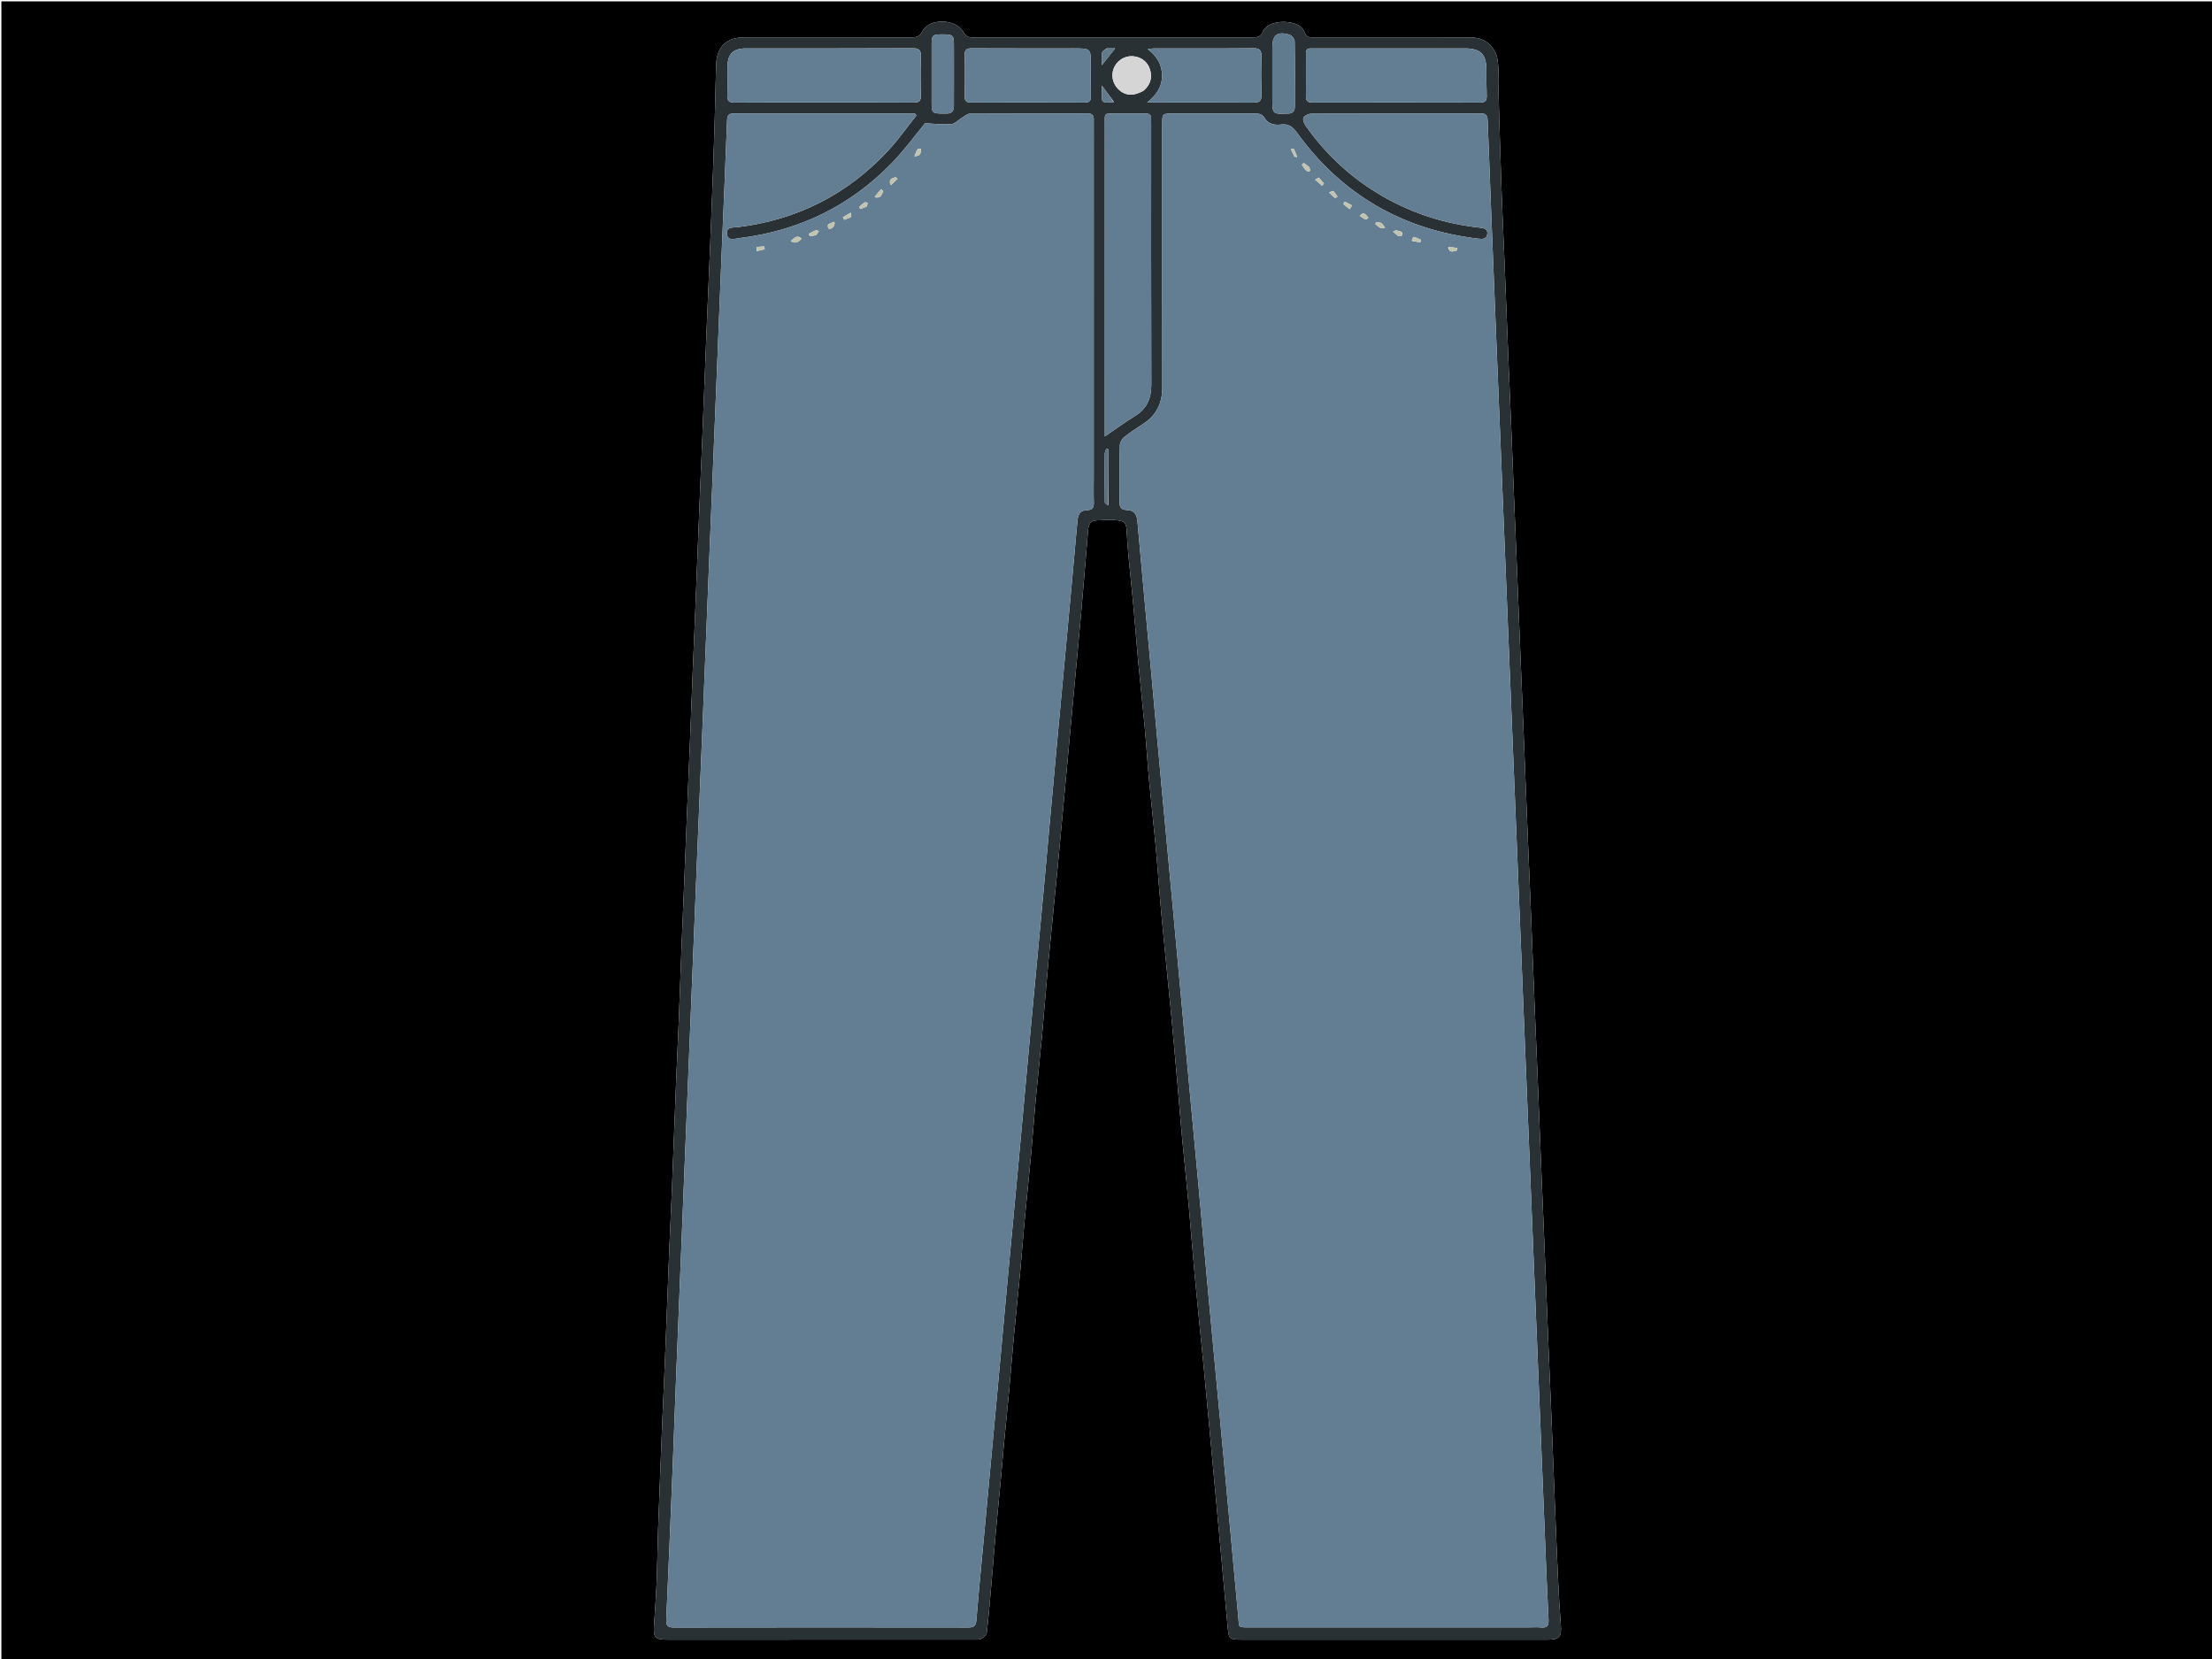
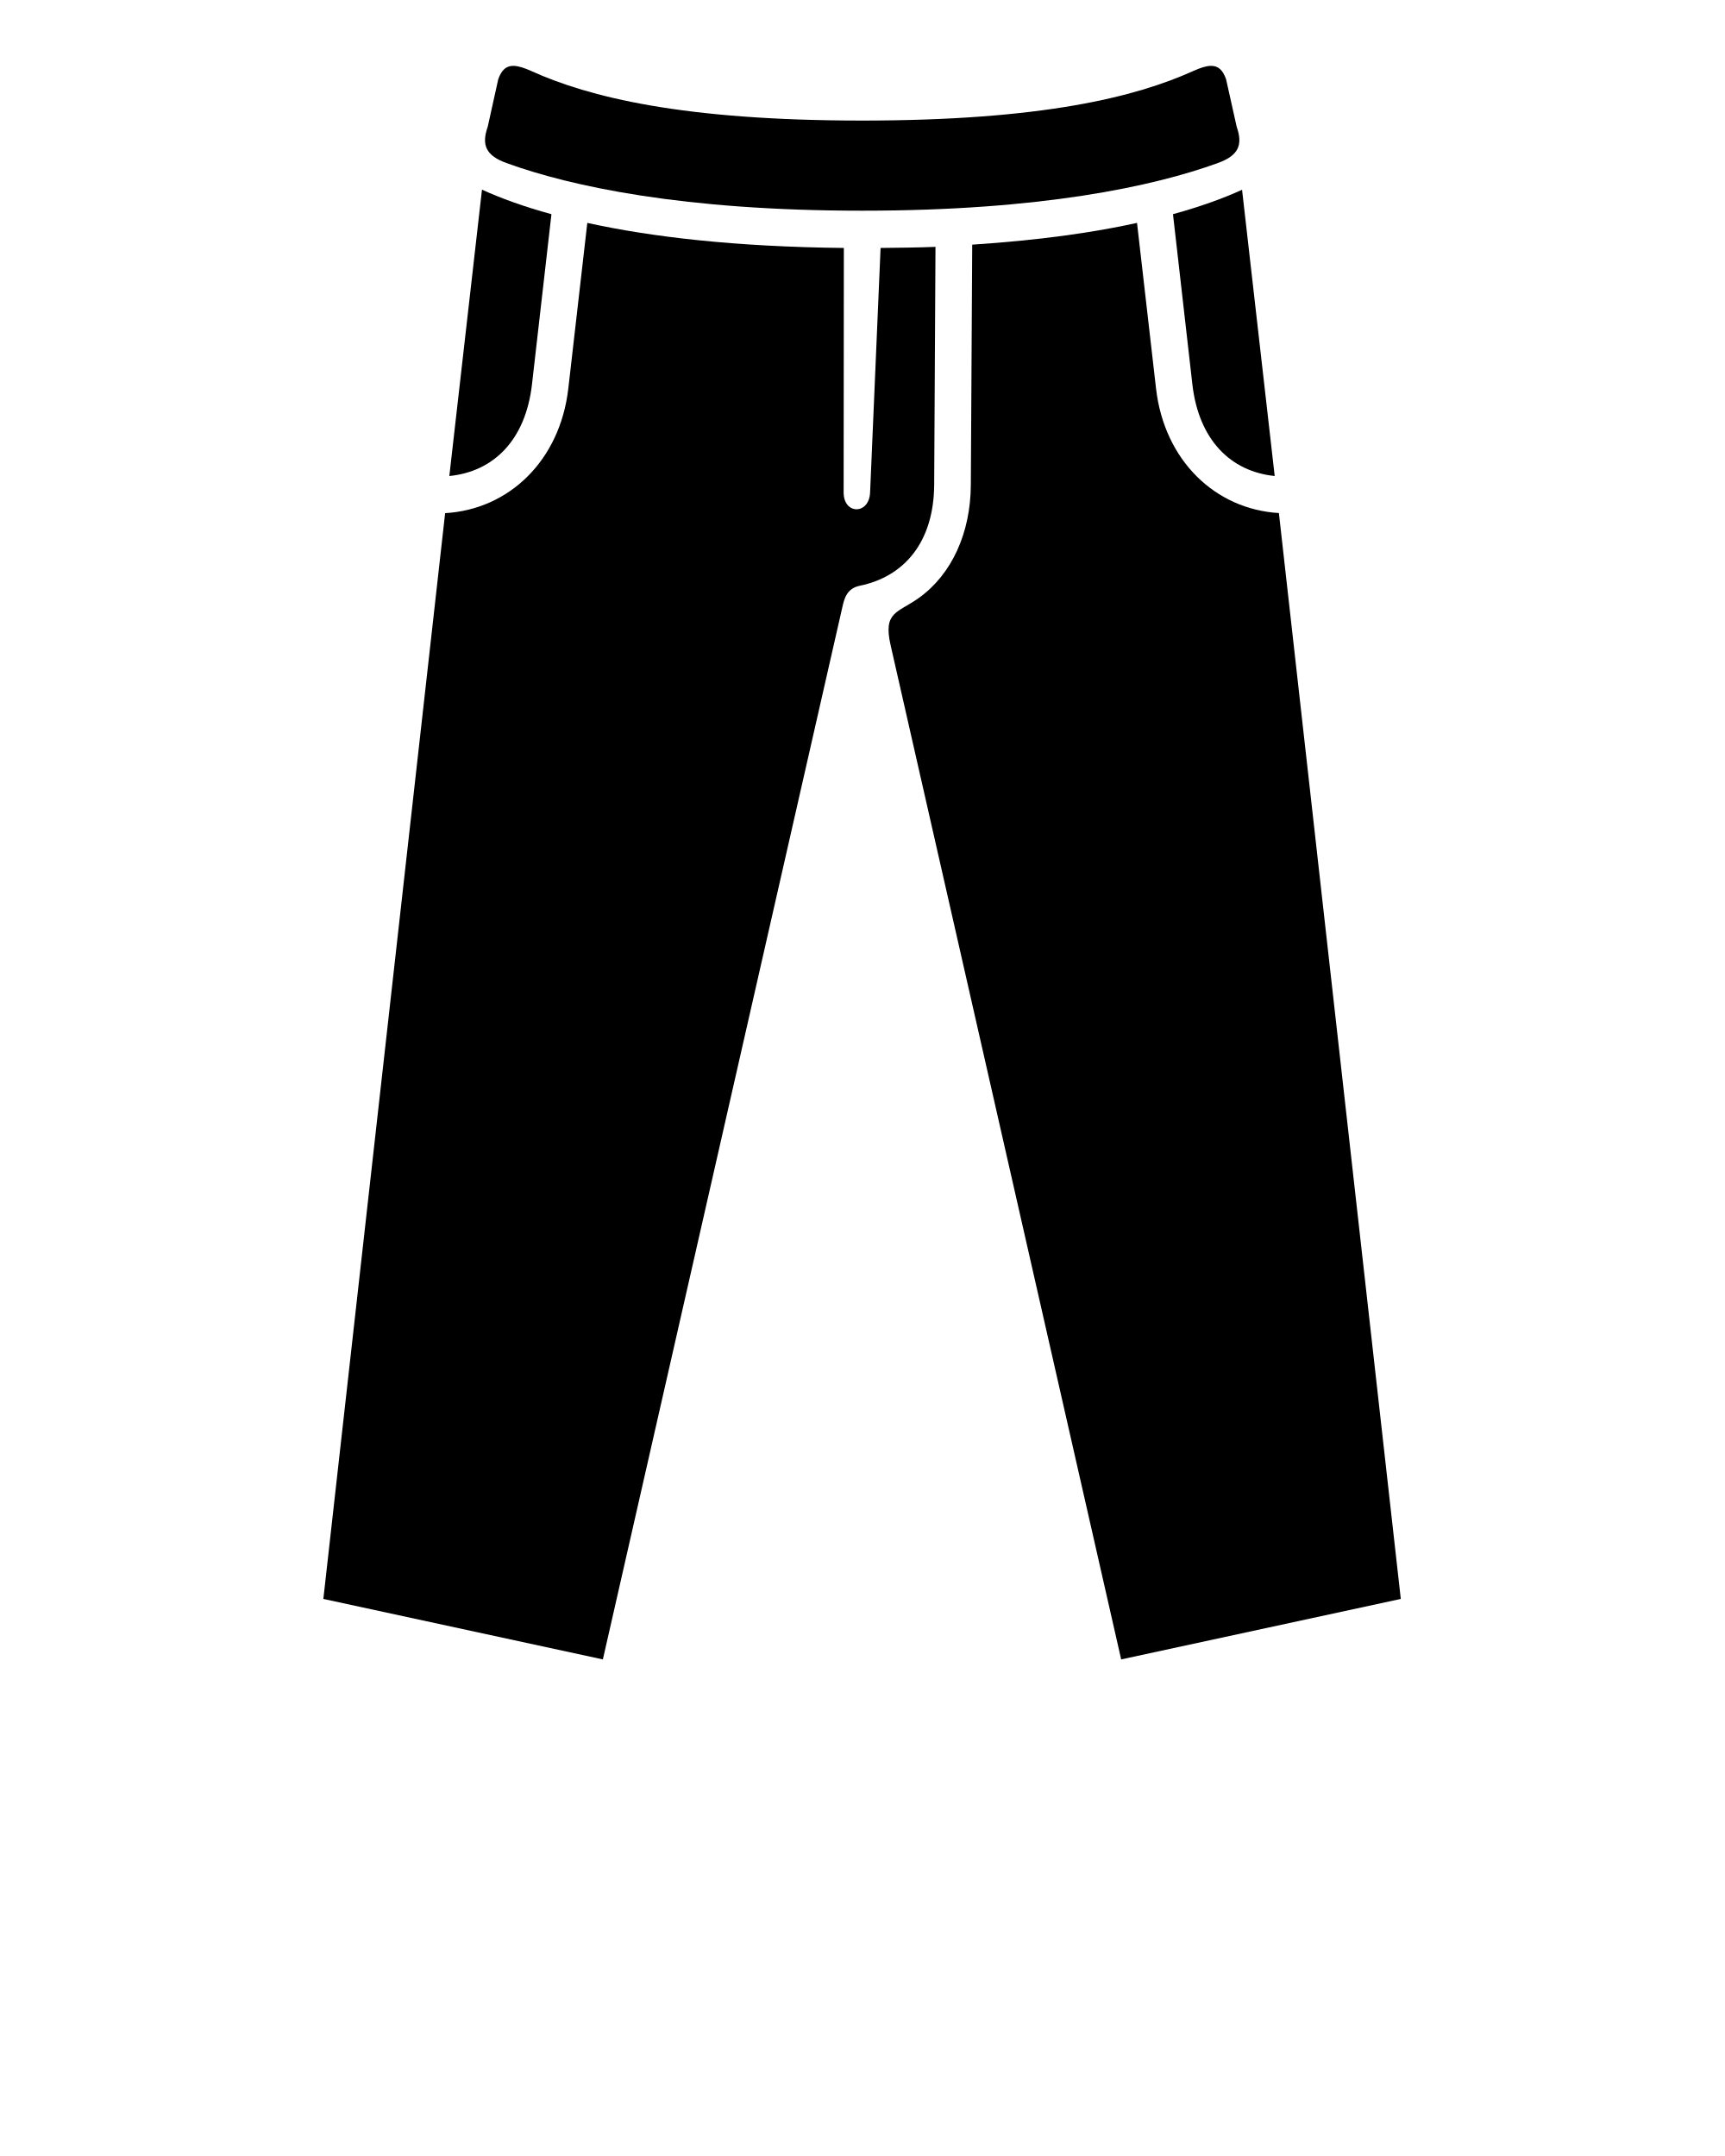
- <svg xmlns="http://www.w3.org/2000/svg" version="1.1" id="Layer_1" x="0px" y="0px" width="100%" viewBox="0 0 1600 1200" enable-background="new 0 0 1600 1200" xml:space="preserve">
-   <path fill="#000000" opacity="1" stroke="none" d=" M1,383   C1,255.333 1,128.167 1,1   C534.333,1 1067.666,1 1601,1   C1601,401 1601,801 1601,1201   C1067.667,1201 534.334,1201 1,1201   C1,928.5 1,656 1,383  M852.004,787.579   C853.067,799.972 854.052,812.372 855.213,824.756   C856.73,840.931 858.477,857.084 859.959,873.262   C861.441,889.449 862.597,905.666 864.114,921.849   C866.294,945.123 868.709,968.376 870.951,991.645   C872.669,1009.47 874.279,1027.305 875.927,1045.137   C877.942,1066.933 879.957,1088.729 881.953,1110.527   C883.964,1132.489 885.941,1154.455 887.957,1176.417   C888.812,1185.733 889.104,1185.99 898.435,1185.99   C972.096,1185.995 1045.757,1185.995 1119.417,1185.991   C1128.137,1185.991 1129.663,1184.043 1128.967,1175.192   C1128.123,1164.441 1127.536,1153.668 1127.019,1142.896   C1126.27,1127.301 1125.662,1111.699 1125.031,1096.099   C1124.003,1070.701 1123.018,1045.302 1121.99,1019.905   C1121.359,1004.304 1120.662,988.707 1120.031,973.107   C1119.003,947.709 1118.018,922.31 1116.991,896.912   C1116.359,881.312 1115.663,865.715 1115.031,850.114   C1114.004,824.717 1113.018,799.318 1111.991,773.92   C1111.359,758.32 1110.663,742.722 1110.032,727.122   C1109.004,701.724 1108.019,676.325 1106.991,650.927   C1106.36,635.327 1105.663,619.73 1105.032,604.13   C1104.004,578.732 1103.014,553.333 1101.993,527.935   C1101.352,512.002 1100.676,496.07 1100.029,480.138   C1099.012,455.073 1098.011,430.008 1096.994,404.943   C1096.347,389.01 1095.673,373.078 1095.03,357.145   C1094.34,340.047 1093.688,322.947 1092.991,305.849   C1092.355,290.249 1091.661,274.652 1091.03,259.052   C1090.002,233.654 1089.018,208.255 1087.99,182.857   C1087.359,167.257 1086.588,151.662 1086.047,136.059   C1085.282,113.963 1084.632,91.864 1084.018,69.763   C1083.852,63.768 1084.247,57.751 1083.908,51.77   C1083.647,47.174 1083.614,42.169 1081.751,38.147   C1078.375,30.857 1071.799,27.074 1063.676,27.052   C1026.013,26.952 988.349,27.006 950.685,27.009   C948.025,27.009 945.238,27.401 944.02,24.068   C942.116,18.857 937.81,17.028 932.802,16.181   C924.393,14.759 915.657,17.413 913.378,22.938   C911.897,26.53 909.764,27.046 906.493,27.044   C838.832,26.993 771.17,26.99 703.509,27.055   C700.377,27.058 698.565,26.279 696.917,23.262   C691.518,13.381 672.201,12.896 667.185,22.654   C665.144,26.625 662.779,27.069 659.072,27.061   C618.908,26.974 578.745,27.005 538.581,27.008   C525.014,27.009 518.244,33.983 517.96,47.534   C517.476,70.637 516.808,93.736 516.012,116.83   C515.131,142.4 514.035,167.962 513.002,193.526   C512.379,208.96 511.672,224.39 511.048,239.824   C510.015,265.388 509.035,290.954 508.002,316.518   C507.379,331.952 506.672,347.383 506.048,362.816   C505.015,388.38 504.035,413.947 503.002,439.511   C502.379,454.944 501.674,470.375 501.049,485.809   C500.343,503.24 499.706,520.673 499.003,538.104   C498.374,553.705 497.683,569.302 497.044,584.902   C496.351,601.834 495.697,618.767 495.007,635.699   C494.364,651.465 493.662,667.229 493.046,682.996   C492.332,701.26 491.725,719.529 490.994,737.792   C490.409,752.394 489.653,766.989 489.068,781.591   C488.01,807.987 487.053,834.388 485.995,860.784   C485.41,875.386 484.653,889.981 484.068,904.583   C483.011,930.98 482.053,957.38 480.995,983.777   C480.41,998.379 479.659,1012.974 479.068,1027.576   C478.013,1053.639 476.971,1079.703 476.029,1105.771   C475.561,1118.732 475.469,1131.707 474.94,1144.665   C474.514,1155.107 473.7,1165.533 473.034,1175.964   C472.495,1184.404 473.937,1185.99 482.353,1185.991   C556.181,1185.995 630.008,1185.997 703.836,1185.974   C705.82,1185.973 708.052,1186.201 709.719,1185.394   C711.402,1184.579 713.543,1182.727 713.732,1181.123   C715.071,1169.762 715.989,1158.35 716.984,1146.95   C718.08,1134.391 719.058,1121.821 720.191,1109.265   C721.398,1095.892 722.746,1082.531 723.993,1069.161   C724.778,1060.737 725.449,1052.302 726.245,1043.879   C727.462,1031.006 728.794,1018.145 729.979,1005.269   C731.119,992.881 732.058,980.474 733.221,968.088   C734.74,951.913 736.456,935.756 737.968,919.581   C739.126,907.195 740.019,894.783 741.176,882.397   C742.702,866.056 744.444,849.735 745.956,833.393   C747.118,820.84 747.967,808.258 749.134,795.706   C750.654,779.365 752.444,763.048 753.945,746.705   C755.432,730.519 756.586,714.301 758.102,698.118   C760.282,674.844 762.698,651.591 764.94,628.322   C766.657,610.497 768.267,592.662 769.915,574.83   C771.93,553.034 773.933,531.237 775.944,509.44   C777.94,487.81 780.007,466.186 781.917,444.547   C783.71,424.225 785.36,403.891 787.022,383.557   C787.352,379.52 788.561,376.451 793.328,376.383   C798.071,376.315 802.874,375.699 807.542,376.246   C813.975,377 814.699,378.379 815.023,384.908   C815.304,390.543 815.692,396.178 816.221,401.796   C817.418,414.503 818.807,427.193 819.976,439.904   C821.131,452.457 822.012,465.036 823.193,477.587   C824.699,493.597 826.481,509.58 827.963,525.592   C829.155,538.475 829.955,551.395 831.153,564.278   C832.643,580.289 834.482,596.267 835.951,612.28   C837.467,628.797 838.583,645.351 840.118,661.866   C842.282,685.142 844.721,708.392 846.949,731.662   C848.704,749.986 850.318,768.322 852.004,787.579  z" />
-   <path fill="#2A3134" opacity="1" stroke="none" d=" M851.999,787.116   C850.318,768.322 848.704,749.986 846.949,731.662   C844.721,708.392 842.282,685.142 840.118,661.866   C838.583,645.351 837.467,628.797 835.951,612.28   C834.482,596.267 832.643,580.289 831.153,564.278   C829.955,551.395 829.155,538.475 827.963,525.592   C826.481,509.58 824.699,493.597 823.193,477.587   C822.012,465.036 821.131,452.457 819.976,439.904   C818.807,427.193 817.418,414.503 816.221,401.796   C815.692,396.178 815.304,390.543 815.023,384.908   C814.699,378.379 813.975,377 807.542,376.246   C802.874,375.699 798.071,376.315 793.328,376.383   C788.561,376.451 787.352,379.52 787.022,383.557   C785.36,403.891 783.71,424.225 781.917,444.547   C780.007,466.186 777.94,487.81 775.944,509.44   C773.933,531.237 771.93,553.034 769.915,574.83   C768.267,592.662 766.657,610.497 764.94,628.322   C762.698,651.591 760.282,674.844 758.102,698.118   C756.586,714.301 755.432,730.519 753.945,746.705   C752.444,763.048 750.654,779.365 749.134,795.706   C747.967,808.258 747.118,820.84 745.956,833.393   C744.444,849.735 742.702,866.056 741.176,882.397   C740.019,894.783 739.126,907.195 737.968,919.581   C736.456,935.756 734.74,951.913 733.221,968.088   C732.058,980.474 731.119,992.881 729.979,1005.269   C728.794,1018.145 727.462,1031.006 726.245,1043.879   C725.449,1052.302 724.778,1060.737 723.993,1069.161   C722.746,1082.531 721.398,1095.892 720.191,1109.265   C719.058,1121.821 718.08,1134.391 716.984,1146.95   C715.989,1158.35 715.071,1169.762 713.732,1181.123   C713.543,1182.727 711.402,1184.579 709.719,1185.394   C708.052,1186.201 705.82,1185.973 703.836,1185.974   C630.008,1185.997 556.181,1185.995 482.353,1185.991   C473.937,1185.99 472.495,1184.404 473.034,1175.964   C473.7,1165.533 474.514,1155.107 474.94,1144.665   C475.469,1131.707 475.561,1118.732 476.029,1105.771   C476.971,1079.703 478.013,1053.639 479.068,1027.576   C479.659,1012.974 480.41,998.379 480.995,983.777   C482.053,957.38 483.011,930.98 484.068,904.583   C484.653,889.981 485.41,875.386 485.995,860.784   C487.053,834.388 488.01,807.987 489.068,781.591   C489.653,766.989 490.409,752.394 490.994,737.792   C491.725,719.529 492.332,701.26 493.046,682.996   C493.662,667.229 494.364,651.465 495.007,635.699   C495.697,618.767 496.351,601.834 497.044,584.902   C497.683,569.302 498.374,553.705 499.003,538.104   C499.706,520.673 500.343,503.24 501.049,485.809   C501.674,470.375 502.379,454.944 503.002,439.511   C504.035,413.947 505.015,388.38 506.048,362.816   C506.672,347.383 507.379,331.952 508.002,316.518   C509.035,290.954 510.015,265.388 511.048,239.824   C511.672,224.39 512.379,208.96 513.002,193.526   C514.035,167.962 515.131,142.4 516.012,116.83   C516.808,93.736 517.476,70.637 517.96,47.534   C518.244,33.983 525.014,27.009 538.581,27.008   C578.745,27.005 618.908,26.974 659.072,27.061   C662.779,27.069 665.144,26.625 667.185,22.654   C672.201,12.896 691.518,13.381 696.917,23.262   C698.565,26.279 700.377,27.058 703.509,27.055   C771.17,26.99 838.832,26.993 906.493,27.044   C909.764,27.046 911.897,26.53 913.378,22.938   C915.657,17.413 924.393,14.759 932.802,16.181   C937.81,17.028 942.116,18.857 944.02,24.068   C945.238,27.401 948.025,27.009 950.685,27.009   C988.349,27.006 1026.013,26.952 1063.676,27.052   C1071.799,27.074 1078.375,30.857 1081.751,38.147   C1083.614,42.169 1083.647,47.174 1083.908,51.77   C1084.247,57.751 1083.852,63.768 1084.018,69.763   C1084.632,91.864 1085.282,113.963 1086.047,136.059   C1086.588,151.662 1087.359,167.257 1087.99,182.857   C1089.018,208.255 1090.002,233.654 1091.03,259.052   C1091.661,274.652 1092.355,290.249 1092.991,305.849   C1093.688,322.947 1094.34,340.047 1095.03,357.145   C1095.673,373.078 1096.347,389.01 1096.994,404.943   C1098.011,430.008 1099.012,455.073 1100.029,480.138   C1100.676,496.07 1101.352,512.002 1101.993,527.935   C1103.014,553.333 1104.004,578.732 1105.032,604.13   C1105.663,619.73 1106.36,635.327 1106.991,650.927   C1108.019,676.325 1109.004,701.724 1110.032,727.122   C1110.663,742.722 1111.359,758.32 1111.991,773.92   C1113.018,799.318 1114.004,824.717 1115.031,850.114   C1115.663,865.715 1116.359,881.312 1116.991,896.912   C1118.018,922.31 1119.003,947.709 1120.031,973.107   C1120.662,988.707 1121.359,1004.304 1121.99,1019.905   C1123.018,1045.302 1124.003,1070.701 1125.031,1096.099   C1125.662,1111.699 1126.27,1127.301 1127.019,1142.896   C1127.536,1153.668 1128.123,1164.441 1128.967,1175.192   C1129.663,1184.043 1128.137,1185.991 1119.417,1185.991   C1045.757,1185.995 972.096,1185.995 898.435,1185.99   C889.104,1185.99 888.812,1185.733 887.957,1176.417   C885.941,1154.455 883.964,1132.489 881.953,1110.527   C879.957,1088.729 877.942,1066.933 875.927,1045.137   C874.279,1027.305 872.669,1009.47 870.951,991.645   C868.709,968.376 866.294,945.123 864.114,921.849   C862.597,905.666 861.441,889.449 859.959,873.262   C858.477,857.084 856.73,840.931 855.213,824.756   C854.052,812.372 853.067,799.972 851.999,787.116  M572.5,82.142   C558.668,82.143 544.835,82.228 531.004,82.085   C527.464,82.049 526.065,83.015 525.924,86.836   C524.792,117.455 523.416,148.065 522.166,178.68   C520.446,220.778 518.779,262.878 517.073,304.976   C515.785,336.758 514.457,368.537 513.171,400.318   C511.473,442.25 509.812,484.184 508.109,526.116   C506.817,557.897 505.471,589.675 504.174,621.456   C502.484,662.888 500.823,704.322 499.144,745.755   C497.821,778.367 496.48,810.979 495.164,843.592   C493.129,894.011 491.094,944.43 489.09,994.85   C488.223,1016.651 487.475,1038.456 486.595,1060.256   C485.096,1097.36 483.6,1134.465 481.915,1171.562   C481.712,1176.032 483.054,1177.224 487.446,1177.216   C558.439,1177.095 629.432,1177.105 700.425,1177.2   C704.335,1177.205 705.873,1176.253 706.223,1172.03   C708.147,1148.799 710.429,1125.598 712.579,1102.385   C715.389,1072.043 718.202,1041.701 720.992,1011.357   C723.477,984.329 725.912,957.297 728.408,930.271   C731.241,899.597 734.145,868.93 736.969,838.255   C739.808,807.413 742.553,776.563 745.4,745.722   C748.552,711.567 751.808,677.421 754.955,643.265   C757.796,612.423 760.525,581.572 763.35,550.729   C766.236,519.223 769.188,487.723 772.092,456.22   C774.523,429.856 776.973,403.494 779.301,377.121   C779.715,372.426 781.033,368.994 786.52,368.974   C790.147,368.961 791.309,367.023 791.188,363.514   C790.976,357.356 791.132,351.184 791.132,345.018   C791.132,259.527 791.13,174.035 791.138,88.544   C791.138,85.21 791.85,82.006 786.4,82.047   C758.071,82.258 729.739,82.087 701.41,82.276   C699.534,82.289 697.64,84.132 695.808,85.213   C693.162,86.775 690.653,89.583 687.928,89.791   C681.805,90.259 675.584,89.454 669.138,89.154   C661.609,98.226 653.953,108.798 644.946,118.056   C614.686,149.16 577.686,167.027 534.604,172.26   C531.147,172.68 526.417,174.608 525.786,169.142   C525.181,163.902 530.327,164.708 533.462,164.33   C576.553,159.123 612.952,140.67 642.456,108.938   C649.84,100.995 656.106,92.012 662.886,83.507   C662.529,83.052 662.171,82.597 661.814,82.142   C632.376,82.142 602.938,82.142 572.5,82.142  M1105.495,1177.132   C1108.494,1177.132 1111.516,1176.902 1114.488,1177.186   C1118.803,1177.597 1120.328,1176.189 1120.092,1171.621   C1118.993,1150.333 1118.198,1129.03 1117.326,1107.731   C1115.97,1074.615 1114.642,1041.498 1113.298,1008.383   C1111.974,975.766 1110.642,943.15 1109.318,910.534   C1107.648,869.43 1105.982,828.327 1104.315,787.223   C1102.984,754.44 1101.653,721.657 1100.322,688.874   C1098.653,647.771 1096.985,606.668 1095.314,565.564   C1093.651,524.627 1091.984,483.69 1090.321,442.753   C1088.652,401.65 1086.989,360.546 1085.32,319.442   C1083.995,286.826 1082.651,254.21 1081.342,221.593   C1079.546,176.826 1077.732,132.061 1076.074,87.289   C1075.934,83.498 1074.994,82.052 1070.948,82.065   C1030.115,82.194 989.282,82.107 948.449,82.258   C946.512,82.265 943.823,83.47 942.888,84.983   C942.157,86.167 943.1,89.049 944.163,90.574   C959.276,112.228 978.315,129.64 1001.31,142.653   C1022.771,154.798 1045.829,162.007 1070.327,164.662   C1073.327,164.987 1076.368,165.572 1075.774,169.504   C1075.241,173.031 1072.286,173.004 1069.49,172.674   C1014.537,166.192 970.574,140.777 938.1,95.925   C935,91.645 932.024,89.42 926.73,90.076   C922.078,90.652 917.496,89.842 914.822,85.483   C913.049,82.593 910.81,82.083 907.767,82.096   C887.934,82.186 868.101,82.14 848.267,82.143   C840.676,82.144 840.67,82.148 840.67,89.762   C840.668,153.262 840.625,216.762 840.709,280.262   C840.724,291.499 836.559,300.262 827.089,306.465   C822.351,309.568 817.543,312.619 813.146,316.163   C811.501,317.489 810.055,320.131 810.013,322.203   C809.738,335.864 810.007,349.535 809.783,363.198   C809.72,367.09 811.211,368.818 814.826,368.874   C820.226,368.956 822.25,371.759 822.707,376.961   C825.67,410.636 828.849,444.292 831.926,477.957   C834.73,508.638 837.464,539.325 840.285,570.005   C843.138,601.014 846.082,632.015 848.946,663.024   C851.427,689.887 853.825,716.758 856.308,743.621   C859.481,777.946 862.734,812.265 865.893,846.591   C868.716,877.27 871.412,907.961 874.246,938.638   C877.739,976.445 881.338,1014.242 884.85,1052.048   C888.517,1091.511 892.17,1130.976 895.737,1170.449   C896.342,1177.138 895.233,1177.136 903.496,1177.135   C970.496,1177.13 1037.496,1177.133 1105.495,1177.132  M808.563,82.129   C797.88,82.268 799.151,80.81 799.146,91.311   C799.113,163.579 799.129,235.849 799.129,308.118   C799.129,310.19 799.129,312.263 799.129,315.721   C807.14,310.254 813.776,305.304 820.819,301.025   C829.607,295.684 832.812,288.164 832.777,278.053   C832.563,215.442 832.67,152.831 832.669,90.22   C832.669,88.888 832.594,87.553 832.664,86.225   C832.82,83.273 831.542,82.039 828.526,82.1   C822.201,82.228 815.871,82.133 808.563,82.129  M590.5,74.132   C613.991,74.132 637.482,74.056 660.972,74.204   C664.893,74.228 666.18,73.027 666.074,69.077   C665.822,59.755 665.743,50.411 666.099,41.095   C666.28,36.358 665,34.869 660.064,34.893   C619.914,35.094 579.763,34.999 539.612,35.012   C530.276,35.014 526.307,38.933 526.168,48.391   C526.068,55.22 526.366,62.062 526.062,68.879   C525.874,73.125 527.462,74.245 531.523,74.209   C550.848,74.035 570.174,74.132 590.5,74.132  M947.782,35.036   C944.472,34.969 944.688,37.371 944.683,39.541   C944.663,49.529 944.762,59.517 944.626,69.503   C944.58,72.905 945.753,74.187 949.248,74.18   C989.697,74.097 1030.147,74.088 1070.597,74.193   C1074.435,74.203 1075.512,72.713 1075.377,69.158   C1075.138,62.841 1075.175,56.512 1075.138,50.189   C1075.073,39.15 1070.874,35.011 1059.597,35.009   C1022.643,35 985.689,35.01 947.782,35.036  M776.484,35.007   C752.013,35.007 727.541,35.065 703.071,34.946   C699.386,34.928 697.665,35.688 697.782,39.874   C698.061,49.854 697.962,59.849 697.827,69.835   C697.783,73.088 698.992,74.18 702.202,74.17   C729.669,74.089 757.137,74.072 784.604,74.189   C788.239,74.205 789.121,72.769 789.046,69.451   C788.873,61.798 788.993,54.137 788.993,46.48   C788.994,35.007 788.993,35.007 776.484,35.007  M841.552,74.136   C863.355,74.135 885.158,74.049 906.959,74.209   C911.069,74.239 912.514,72.95 912.407,68.8   C912.167,59.486 912.133,50.156 912.42,40.845   C912.56,36.324 911.191,34.856 906.528,34.9   C882.73,35.123 858.929,34.997 835.13,35.018   C833.75,35.019 832.37,35.239 830.119,35.431   C836.956,40.749 840.556,46.854 840.561,54.725   C840.565,62.538 836.726,68.504 829.785,74.136   C834.352,74.136 837.465,74.136 841.552,74.136  M920.304,39.525   C920.304,50.356 920.302,61.188 920.304,72.019   C920.305,82.338 920.63,82.644 931.033,82.149   C931.199,82.141 931.367,82.132 931.533,82.139   C934.902,82.277 936.559,80.396 936.575,77.289   C936.656,61.46 936.717,45.629 936.46,29.804   C936.433,28.191 934.528,25.643 932.994,25.177   C923.861,22.405 920.305,25.189 920.304,34.539   C920.303,35.872 920.304,37.205 920.304,39.525  M689.995,60.499   C689.995,51.03 690.024,41.561 689.983,32.093   C689.956,25.517 689.167,24.861 681.773,24.868   C674.586,24.874 673.899,25.426 673.882,31.833   C673.843,46.286 673.844,60.739 673.882,75.191   C673.898,81.375 674.641,82.065 680.778,82.129   C682.107,82.143 683.437,82.079 684.764,82.124   C688.356,82.247 689.932,80.341 689.961,76.948   C690.004,71.798 689.987,66.648 689.995,60.499  M827.071,65.684   C831.905,61.677 833.657,56.551 831.908,50.572   C830.405,45.435 826.786,42.12 821.5,40.955   C815.426,39.617 809.305,42.489 806.325,47.876   C803.369,53.222 804.352,59.953 808.733,64.35   C813.586,69.221 819.473,69.799 827.071,65.684  M801.678,365.434   C801.678,351.926 801.678,338.418 801.678,324.91   C801.193,324.823 800.707,324.737 800.222,324.65   C799.835,325.862 799.119,327.071 799.11,328.286   C799.024,339.935 799.008,351.587 799.148,363.235   C799.159,364.174 800.482,365.098 801.678,365.434  M800.498,34.994   C799.336,35.986 797.355,36.848 797.171,37.996   C796.696,40.975 797.012,44.081 797.012,47.151   C800.304,42.991 803.358,39.132 806.64,34.985   C804.643,34.985 802.991,34.985 800.498,34.994  M805.777,73.787   C802.993,70.007 800.209,66.228 796.985,61.852   C796.985,64.845 797.164,67.142 796.944,69.4   C796.589,73.049 797.99,74.643 801.686,74.171   C802.82,74.027 803.981,74.084 805.777,73.787  z" />
-   <path fill="#637E93" opacity="1" stroke="none" d=" M573,82.142   C602.938,82.142 632.376,82.142 661.814,82.142   C662.171,82.597 662.529,83.052 662.886,83.507   C656.106,92.012 649.84,100.995 642.456,108.938   C612.952,140.67 576.553,159.123 533.462,164.33   C530.327,164.708 525.181,163.902 525.786,169.142   C526.417,174.608 531.147,172.68 534.604,172.26   C577.686,167.027 614.686,149.16 644.946,118.056   C653.953,108.798 661.609,98.226 669.138,89.154   C675.584,89.454 681.805,90.259 687.928,89.791   C690.653,89.583 693.162,86.775 695.808,85.213   C697.64,84.132 699.534,82.289 701.41,82.276   C729.739,82.087 758.071,82.258 786.4,82.047   C791.85,82.006 791.138,85.21 791.138,88.544   C791.13,174.035 791.132,259.527 791.132,345.018   C791.132,351.184 790.976,357.356 791.188,363.514   C791.309,367.023 790.147,368.961 786.52,368.974   C781.033,368.994 779.715,372.426 779.301,377.121   C776.973,403.494 774.523,429.856 772.092,456.22   C769.188,487.723 766.236,519.223 763.35,550.729   C760.525,581.572 757.796,612.423 754.955,643.265   C751.808,677.421 748.552,711.567 745.4,745.722   C742.553,776.563 739.808,807.413 736.969,838.255   C734.145,868.93 731.241,899.597 728.408,930.271   C725.912,957.297 723.477,984.329 720.992,1011.357   C718.202,1041.701 715.389,1072.043 712.579,1102.385   C710.429,1125.598 708.147,1148.799 706.223,1172.03   C705.873,1176.253 704.335,1177.205 700.425,1177.2   C629.432,1177.105 558.439,1177.095 487.446,1177.216   C483.054,1177.224 481.712,1176.032 481.915,1171.562   C483.6,1134.465 485.096,1097.36 486.595,1060.256   C487.475,1038.456 488.223,1016.651 489.09,994.85   C491.094,944.43 493.129,894.011 495.164,843.592   C496.48,810.979 497.821,778.367 499.144,745.755   C500.823,704.322 502.484,662.888 504.174,621.456   C505.471,589.675 506.817,557.897 508.109,526.116   C509.812,484.184 511.473,442.25 513.171,400.318   C514.457,368.537 515.785,336.758 517.073,304.976   C518.779,262.878 520.446,220.778 522.166,178.68   C523.416,148.065 524.792,117.455 525.924,86.836   C526.065,83.015 527.464,82.049 531.004,82.085   C544.835,82.228 558.668,82.143 573,82.142  M603.402,160.382   C601.917,161.027 600.273,161.467 599.035,162.429   C598.596,162.769 598.812,165.055 599.304,165.3   C601.437,166.365 604.469,163.252 603.402,160.382  M590.324,170.083   C591.008,169.163 591.691,168.243 592.374,167.323   C591.698,166.989 590.842,166.21 590.378,166.398   C588.532,167.147 586.807,168.198 585.038,169.137   C585.273,169.718 585.507,170.298 585.742,170.879   C587.049,170.708 588.356,170.537 590.324,170.083  M579.751,172.513   C576.391,169.561 574.536,172.157 571.987,174.362   C575.401,176.591 577.582,175.176 579.751,172.513  M632.718,142.672   C636.925,143.818 637.719,140.908 638.853,138.401   C638.363,137.871 637.873,137.342 637.384,136.812   C635.737,138.577 634.091,140.342 632.718,142.672  M664.759,112.255   C665.142,111.724 665.714,111.242 665.864,110.652   C666.114,109.674 666.093,108.627 666.186,107.609   C665.317,107.741 663.975,107.574 663.665,108.062   C662.692,109.592 662.108,111.369 661.373,113.051   C662.344,112.962 663.314,112.872 664.759,112.255  M627.011,149.301   C627.234,148.427 627.458,147.553 627.682,146.679   C626.93,146.562 625.968,146.095 625.467,146.396   C624.089,147.226 622.846,148.317 621.697,149.454   C621.487,149.662 621.972,150.572 622.137,151.157   C623.584,150.7 625.032,150.242 627.011,149.301  M615.444,157.09   C615.508,155.974 615.572,154.857 615.636,153.74   C613.652,154.863 611.668,155.985 609.685,157.107   C610.001,157.73 610.317,158.352 610.634,158.975   C612.039,158.48 613.445,157.985 615.444,157.09  M547.387,178.732   C547.316,179.735 547.245,180.737 547.174,181.74   C549.176,181.251 551.177,180.761 553.179,180.271   C553.027,179.591 552.875,178.91 552.723,178.23   C551.191,178.306 549.659,178.382 547.387,178.732  M644.426,133.899   C646.031,132.392 647.635,130.884 649.239,129.377   C648.789,128.962 648.338,128.547 647.887,128.132   C645.252,128.962 642.336,129.558 644.426,133.899  z" />
-   <path fill="#637E93" opacity="1" stroke="none" d=" M1104.995,1177.133   C1037.496,1177.133 970.496,1177.13 903.496,1177.135   C895.233,1177.136 896.342,1177.138 895.737,1170.449   C892.17,1130.976 888.517,1091.511 884.85,1052.048   C881.338,1014.242 877.739,976.445 874.246,938.638   C871.412,907.961 868.716,877.27 865.893,846.591   C862.734,812.265 859.481,777.946 856.308,743.621   C853.825,716.758 851.427,689.887 848.946,663.024   C846.082,632.015 843.138,601.014 840.285,570.005   C837.464,539.325 834.73,508.638 831.926,477.957   C828.849,444.292 825.67,410.636 822.707,376.961   C822.25,371.759 820.226,368.956 814.826,368.874   C811.211,368.818 809.72,367.09 809.783,363.198   C810.007,349.535 809.738,335.864 810.013,322.203   C810.055,320.131 811.501,317.489 813.146,316.163   C817.543,312.619 822.351,309.568 827.089,306.465   C836.559,300.262 840.724,291.499 840.709,280.262   C840.625,216.762 840.668,153.262 840.67,89.762   C840.67,82.148 840.676,82.144 848.267,82.143   C868.101,82.14 887.934,82.186 907.767,82.096   C910.81,82.083 913.049,82.593 914.822,85.483   C917.496,89.842 922.078,90.652 926.73,90.076   C932.024,89.42 935,91.645 938.1,95.925   C970.574,140.777 1014.537,166.192 1069.49,172.674   C1072.286,173.004 1075.241,173.031 1075.774,169.504   C1076.368,165.572 1073.327,164.987 1070.327,164.662   C1045.829,162.007 1022.771,154.798 1001.31,142.653   C978.315,129.64 959.276,112.228 944.163,90.574   C943.1,89.049 942.157,86.167 942.888,84.983   C943.823,83.47 946.512,82.265 948.449,82.258   C989.282,82.107 1030.115,82.194 1070.948,82.065   C1074.994,82.052 1075.934,83.498 1076.074,87.289   C1077.732,132.061 1079.546,176.826 1081.342,221.593   C1082.651,254.21 1083.995,286.826 1085.32,319.442   C1086.989,360.546 1088.652,401.65 1090.321,442.753   C1091.984,483.69 1093.651,524.627 1095.314,565.564   C1096.985,606.668 1098.653,647.771 1100.322,688.874   C1101.653,721.657 1102.984,754.44 1104.315,787.223   C1105.982,828.327 1107.648,869.43 1109.318,910.534   C1110.642,943.15 1111.974,975.766 1113.298,1008.383   C1114.642,1041.498 1115.97,1074.615 1117.326,1107.731   C1118.198,1129.03 1118.993,1150.333 1120.092,1171.621   C1120.328,1176.189 1118.803,1177.597 1114.488,1177.186   C1111.516,1176.902 1108.494,1177.132 1104.995,1177.133  M999.193,161.23   C997.942,161.006 996.692,160.781 995.441,160.557   C995.223,161.047 995.005,161.537 994.787,162.027   C995.953,162.97 996.997,164.188 998.322,164.768   C999.332,165.21 1000.696,164.843 1001.902,164.836   C1001.197,163.744 1000.492,162.652 999.193,161.23  M964.46,138.069   C963.388,138.408 962.315,138.747 961.243,139.087   C962.626,140.452 963.941,141.903 965.451,143.109   C965.748,143.346 966.799,142.639 967.501,142.367   C966.668,141.074 965.835,139.781 964.46,138.069  M1013.808,170.74   C1015.695,166.992 1012.054,167.489 1010.462,166.675   C1009.818,166.345 1008.594,167.145 1007.633,167.432   C1008.829,168.514 1009.97,169.67 1011.25,170.641   C1011.699,170.981 1012.492,170.865 1013.808,170.74  M1021.311,174.276   C1023.321,174.645 1025.331,175.013 1027.341,175.382   C1027.492,174.729 1027.643,174.077 1027.794,173.425   C1026.09,172.698 1024.43,171.774 1022.653,171.387   C1022.221,171.293 1021.404,172.966 1021.311,174.276  M938.261,113.545   C937.46,111.527 936.71,109.483 935.773,107.53   C935.685,107.345 934.417,107.727 933.696,107.845   C934.546,109.637 935.353,111.451 936.285,113.199   C936.458,113.523 937.139,113.577 938.261,113.545  M977.754,148.454   C976.088,147.567 974.421,146.68 972.754,145.794   C972.373,146.382 971.991,146.971 971.61,147.56   C973.097,148.816 974.547,150.128 976.148,151.216   C976.266,151.296 977.478,149.768 977.754,148.454  M983.556,156.15   C984.909,157.018 986.191,158.058 987.653,158.66   C988.16,158.868 989.115,157.986 989.865,157.603   C988.826,156.487 987.966,154.96 986.685,154.404   C985.861,154.046 984.417,155.114 983.556,156.15  M953.887,128.445   C953.016,128.95 952.145,129.455 951.275,129.96   C952.94,131.422 954.606,132.884 956.271,134.347   C956.739,133.831 957.208,133.315 957.676,132.799   C956.601,131.492 955.525,130.185 953.887,128.445  M1047.417,178.706   C1048.309,183.35 1051.143,181.816 1053.681,181.226   C1053.861,180.652 1054.042,180.078 1054.222,179.503   C1052.169,179.086 1050.116,178.669 1047.417,178.706  M946.878,120.667   C945.585,119.725 944.292,118.784 942.999,117.842   C942.548,118.275 942.097,118.708 941.646,119.141   C942.811,120.669 943.675,122.735 945.214,123.594   C947.387,124.808 948.313,123.599 946.878,120.667  z" />
-   <path fill="#627C91" opacity="1" stroke="none" d=" M809.053,82.129   C815.871,82.133 822.201,82.228 828.526,82.1   C831.542,82.039 832.82,83.273 832.664,86.225   C832.594,87.553 832.669,88.888 832.669,90.22   C832.67,152.831 832.563,215.442 832.777,278.053   C832.812,288.164 829.607,295.684 820.819,301.025   C813.776,305.304 807.14,310.254 799.129,315.721   C799.129,312.263 799.129,310.19 799.129,308.118   C799.129,235.849 799.113,163.579 799.146,91.311   C799.151,80.81 797.88,82.268 809.053,82.129  z" />
-   <path fill="#637E93" opacity="1" stroke="none" d=" M590,74.133   C570.174,74.132 550.848,74.035 531.523,74.209   C527.462,74.245 525.874,73.125 526.062,68.879   C526.366,62.062 526.068,55.22 526.168,48.391   C526.307,38.933 530.276,35.014 539.612,35.012   C579.763,34.999 619.914,35.094 660.064,34.893   C665,34.869 666.28,36.358 666.099,41.095   C665.743,50.411 665.822,59.755 666.074,69.077   C666.18,73.027 664.893,74.228 660.972,74.204   C637.482,74.056 613.991,74.132 590,74.133  z" />
-   <path fill="#637E93" opacity="1" stroke="none" d=" M948.258,35.024   C985.689,35.01 1022.643,35 1059.597,35.009   C1070.874,35.011 1075.073,39.15 1075.138,50.189   C1075.175,56.512 1075.138,62.841 1075.377,69.158   C1075.512,72.713 1074.435,74.203 1070.597,74.193   C1030.147,74.088 989.697,74.097 949.248,74.18   C945.753,74.187 944.58,72.905 944.626,69.503   C944.762,59.517 944.663,49.529 944.683,39.541   C944.688,37.371 944.472,34.969 948.258,35.024  z" />
-   <path fill="#637E93" opacity="1" stroke="none" d=" M776.979,35.007   C788.993,35.007 788.994,35.007 788.993,46.48   C788.993,54.137 788.873,61.798 789.046,69.451   C789.121,72.769 788.239,74.205 784.604,74.189   C757.137,74.072 729.669,74.089 702.202,74.17   C698.992,74.18 697.783,73.088 697.827,69.835   C697.962,59.849 698.061,49.854 697.782,39.874   C697.665,35.688 699.386,34.928 703.071,34.946   C727.541,35.065 752.013,35.007 776.979,35.007  z" />
-   <path fill="#627D92" opacity="1" stroke="none" d=" M841.065,74.136   C837.465,74.136 834.352,74.136 829.785,74.136   C836.726,68.504 840.565,62.538 840.561,54.725   C840.556,46.854 836.956,40.749 830.119,35.431   C832.37,35.239 833.75,35.019 835.13,35.018   C858.929,34.997 882.73,35.123 906.528,34.9   C911.191,34.856 912.56,36.324 912.42,40.845   C912.133,50.156 912.167,59.486 912.407,68.8   C912.514,72.95 911.069,74.239 906.959,74.209   C885.158,74.049 863.355,74.135 841.065,74.136  z" />
-   <path fill="#607A8E" opacity="1" stroke="none" d=" M920.304,39.032   C920.304,37.205 920.303,35.872 920.304,34.539   C920.305,25.189 923.861,22.405 932.994,25.177   C934.528,25.643 936.433,28.191 936.46,29.804   C936.717,45.629 936.656,61.46 936.575,77.289   C936.559,80.396 934.902,82.277 931.533,82.139   C931.367,82.132 931.199,82.141 931.033,82.149   C920.63,82.644 920.305,82.338 920.304,72.019   C920.302,61.188 920.304,50.356 920.304,39.032  z" />
-   <path fill="#637E93" opacity="1" stroke="none" d=" M689.995,60.999   C689.987,66.648 690.004,71.798 689.961,76.948   C689.932,80.341 688.356,82.247 684.764,82.124   C683.437,82.079 682.107,82.143 680.778,82.129   C674.641,82.065 673.898,81.375 673.882,75.191   C673.844,60.739 673.843,46.286 673.882,31.833   C673.899,25.426 674.586,24.874 681.773,24.868   C689.167,24.861 689.956,25.517 689.983,32.093   C690.024,41.561 689.995,51.03 689.995,60.999  z" />
-   <path fill="#D5D5D5" opacity="1" stroke="none" d=" M826.758,65.886   C819.473,69.799 813.586,69.221 808.733,64.35   C804.352,59.953 803.369,53.222 806.325,47.876   C809.305,42.489 815.426,39.617 821.5,40.955   C826.786,42.12 830.405,45.435 831.908,50.572   C833.657,56.551 831.905,61.677 826.758,65.886  z" />
-   <path fill="#597082" opacity="1" stroke="none" d=" M801.436,365.731   C800.482,365.098 799.159,364.174 799.148,363.235   C799.008,351.587 799.024,339.935 799.11,328.286   C799.119,327.071 799.835,325.862 800.222,324.65   C800.707,324.737 801.193,324.823 801.678,324.91   C801.678,338.418 801.678,351.926 801.436,365.731  z" />
-   <path fill="#607A8E" opacity="1" stroke="none" d=" M800.918,34.99   C802.991,34.985 804.643,34.985 806.64,34.985   C803.358,39.132 800.304,42.991 797.012,47.151   C797.012,44.081 796.696,40.975 797.171,37.996   C797.355,36.848 799.336,35.986 800.918,34.99  z" />
-   <path fill="#607A8E" opacity="1" stroke="none" d=" M805.453,73.918   C803.981,74.084 802.82,74.027 801.686,74.171   C797.99,74.643 796.589,73.049 796.944,69.4   C797.164,67.142 796.985,64.845 796.985,61.852   C800.209,66.228 802.993,70.007 805.453,73.918  z" />
-   <path fill="#C2C4AF" opacity="1" stroke="none" d=" M603.733,160.487   C604.469,163.252 601.437,166.365 599.304,165.3   C598.812,165.055 598.596,162.769 599.035,162.429   C600.273,161.467 601.917,161.027 603.733,160.487  z" />
-   <path fill="#C2C4AF" opacity="1" stroke="none" d=" M589.993,170.225   C588.356,170.537 587.049,170.708 585.742,170.879   C585.507,170.298 585.273,169.718 585.038,169.137   C586.807,168.198 588.532,167.147 590.378,166.398   C590.842,166.21 591.698,166.989 592.374,167.323   C591.691,168.243 591.008,169.163 589.993,170.225  z" />
-   <path fill="#C2C4AF" opacity="1" stroke="none" d=" M579.71,172.865   C577.582,175.176 575.401,176.591 571.987,174.362   C574.536,172.157 576.391,169.561 579.71,172.865  z" />
-   <path fill="#C2C4AF" opacity="1" stroke="none" d=" M632.582,142.389   C634.091,140.342 635.737,138.577 637.384,136.812   C637.873,137.342 638.363,137.871 638.853,138.401   C637.719,140.908 636.925,143.818 632.582,142.389  z" />
-   <path fill="#C2C4AF" opacity="1" stroke="none" d=" M664.522,112.519   C663.314,112.872 662.344,112.962 661.373,113.051   C662.108,111.369 662.692,109.592 663.665,108.062   C663.975,107.574 665.317,107.741 666.186,107.609   C666.093,108.627 666.114,109.674 665.864,110.652   C665.714,111.242 665.142,111.724 664.522,112.519  z" />
-   <path fill="#C2C4AF" opacity="1" stroke="none" d=" M626.746,149.542   C625.032,150.242 623.584,150.7 622.137,151.157   C621.972,150.572 621.487,149.662 621.697,149.454   C622.846,148.317 624.089,147.226 625.467,146.396   C625.968,146.095 626.93,146.562 627.682,146.679   C627.458,147.553 627.234,148.427 626.746,149.542  z" />
-   <path fill="#C2C4AF" opacity="1" stroke="none" d=" M615.147,157.29   C613.445,157.985 612.039,158.48 610.634,158.975   C610.317,158.352 610.001,157.73 609.685,157.107   C611.668,155.985 613.652,154.863 615.636,153.74   C615.572,154.857 615.508,155.974 615.147,157.29  z" />
-   <path fill="#C2C4AF" opacity="1" stroke="none" d=" M547.757,178.595   C549.659,178.382 551.191,178.306 552.723,178.23   C552.875,178.91 553.027,179.591 553.179,180.271   C551.177,180.761 549.176,181.251 547.174,181.74   C547.245,180.737 547.316,179.735 547.757,178.595  z" />
-   <path fill="#C2C4AF" opacity="1" stroke="none" d=" M644.068,133.817   C642.336,129.558 645.252,128.962 647.887,128.132   C648.338,128.547 648.789,128.962 649.239,129.377   C647.635,130.884 646.031,132.392 644.068,133.817  z" />
-   <path fill="#C2C4AF" opacity="1" stroke="none" d=" M999.49,161.395   C1000.492,162.652 1001.197,163.744 1001.902,164.836   C1000.696,164.843 999.332,165.21 998.322,164.768   C996.997,164.188 995.953,162.97 994.787,162.027   C995.005,161.537 995.223,161.047 995.441,160.557   C996.692,160.781 997.942,161.006 999.49,161.395  z" />
-   <path fill="#C2C4AF" opacity="1" stroke="none" d=" M964.731,138.278   C965.835,139.781 966.668,141.074 967.501,142.367   C966.799,142.639 965.748,143.346 965.451,143.109   C963.941,141.903 962.626,140.452 961.243,139.087   C962.315,138.747 963.388,138.408 964.731,138.278  z" />
-   <path fill="#C2C4AF" opacity="1" stroke="none" d=" M1013.468,170.849   C1012.492,170.865 1011.699,170.981 1011.25,170.641   C1009.97,169.67 1008.829,168.514 1007.633,167.432   C1008.594,167.145 1009.818,166.345 1010.462,166.675   C1012.054,167.489 1015.695,166.992 1013.468,170.849  z" />
-   <path fill="#C2C4AF" opacity="1" stroke="none" d=" M1021.038,174.051   C1021.404,172.966 1022.221,171.293 1022.653,171.387   C1024.43,171.774 1026.09,172.698 1027.794,173.425   C1027.643,174.077 1027.492,174.729 1027.341,175.382   C1025.331,175.013 1023.321,174.645 1021.038,174.051  z" />
-   <path fill="#C2C4AF" opacity="1" stroke="none" d=" M937.923,113.65   C937.139,113.577 936.458,113.523 936.285,113.199   C935.353,111.451 934.546,109.637 933.696,107.845   C934.417,107.727 935.685,107.345 935.773,107.53   C936.71,109.483 937.46,111.527 937.923,113.65  z" />
-   <path fill="#C2C4AF" opacity="1" stroke="none" d=" M977.968,148.721   C977.478,149.768 976.266,151.296 976.148,151.216   C974.547,150.128 973.097,148.816 971.61,147.56   C971.991,146.971 972.373,146.382 972.754,145.794   C974.421,146.68 976.088,147.567 977.968,148.721  z" />
-   <path fill="#C2C4AF" opacity="1" stroke="none" d=" M983.404,155.846   C984.417,155.114 985.861,154.046 986.685,154.404   C987.966,154.96 988.826,156.487 989.865,157.603   C989.115,157.986 988.16,158.868 987.653,158.66   C986.191,158.058 984.909,157.018 983.404,155.846  z" />
-   <path fill="#C2C4AF" opacity="1" stroke="none" d=" M954.169,128.662   C955.525,130.185 956.601,131.492 957.676,132.799   C957.208,133.315 956.739,133.831 956.271,134.347   C954.606,132.884 952.94,131.422 951.275,129.96   C952.145,129.455 953.016,128.95 954.169,128.662  z" />
-   <path fill="#C2C4AF" opacity="1" stroke="none" d=" M1047.74,178.479   C1050.116,178.669 1052.169,179.086 1054.222,179.503   C1054.042,180.078 1053.861,180.652 1053.681,181.226   C1051.143,181.816 1048.309,183.35 1047.74,178.479  z" />
-   <path fill="#C2C4AF" opacity="1" stroke="none" d=" M947.089,120.963   C948.313,123.599 947.387,124.808 945.214,123.594   C943.675,122.735 942.811,120.669 941.646,119.141   C942.097,118.708 942.548,118.275 942.999,117.842   C944.292,118.784 945.585,119.725 947.089,120.963  z" />
+ <svg xmlns="http://www.w3.org/2000/svg" version="1.1" x="0px" y="0px" viewBox="0 0 90 112.5" enable-background="new 0 0 90 90" xml:space="preserve">
+   <path d="M26.819,3.437c-0.396-0.016-0.647,0.199-0.824,0.699l-0.547,2.473c-0.323,0.921-0.135,1.495,0.969,1.896  c3.369,1.224,9.235,2.489,18.568,2.489c9.328,0,15.192-1.265,18.561-2.489c1.109-0.401,1.297-0.975,0.975-1.896L63.97,4.136  c-0.177-0.5-0.423-0.715-0.823-0.699c-0.235,0.011-0.527,0.104-0.885,0.265c-3.005,1.36-7.896,2.589-17.276,2.589  c-9.381,0-14.276-1.229-17.276-2.589C27.35,3.541,27.058,3.448,26.819,3.437z" />
+   <path d="M25.147,9.896c0.979,0.448,2.181,0.885,3.624,1.281l-1.015,8.875c-0.333,2.912-2,4.557-4.313,4.787L25.147,9.896z" />
+   <path d="M64.803,9.901l1.703,14.937c-2.301-0.235-3.963-1.885-4.296-4.787l-1.011-8.875C62.631,10.781,63.829,10.349,64.803,9.901z" />
+   <path d="M30.642,11.631c3.333,0.733,7.724,1.249,13.385,1.307l-0.011,12.76c0,1.167,1.333,1.167,1.38,0l0.547-12.76  c0.985-0.011,1.959-0.02,2.865-0.057l-0.068,12.407c-0.016,2.989-1.552,4.797-3.88,5.276c-0.672,0.135-0.808,0.672-0.901,1.073  L31.454,86.588l-14.583-3.156l6.353-56.656c3.323-0.192,5.995-2.735,6.428-6.511L30.642,11.631z" />
+   <path d="M59.323,11.631l0.991,8.635c0.432,3.771,3.099,6.308,6.411,6.505l6.36,56.661l-14.589,3.156L46.47,33.683  c-0.407-1.776,0.353-1.683,1.473-2.485c1.709-1.223,2.699-3.385,2.709-5.905l0.072-12.527  C54.153,12.541,57.001,12.145,59.323,11.631z" />
+   <text x="0" y="105" fill="#000000" font-size="5px" font-weight="bold" font-family="'Helvetica Neue', Helvetica, Arial-Unicode, Arial, Sans-serif" />
+   <text x="0" y="110" fill="#000000" font-size="5px" font-weight="bold" font-family="'Helvetica Neue', Helvetica, Arial-Unicode, Arial, Sans-serif" />
</svg>
